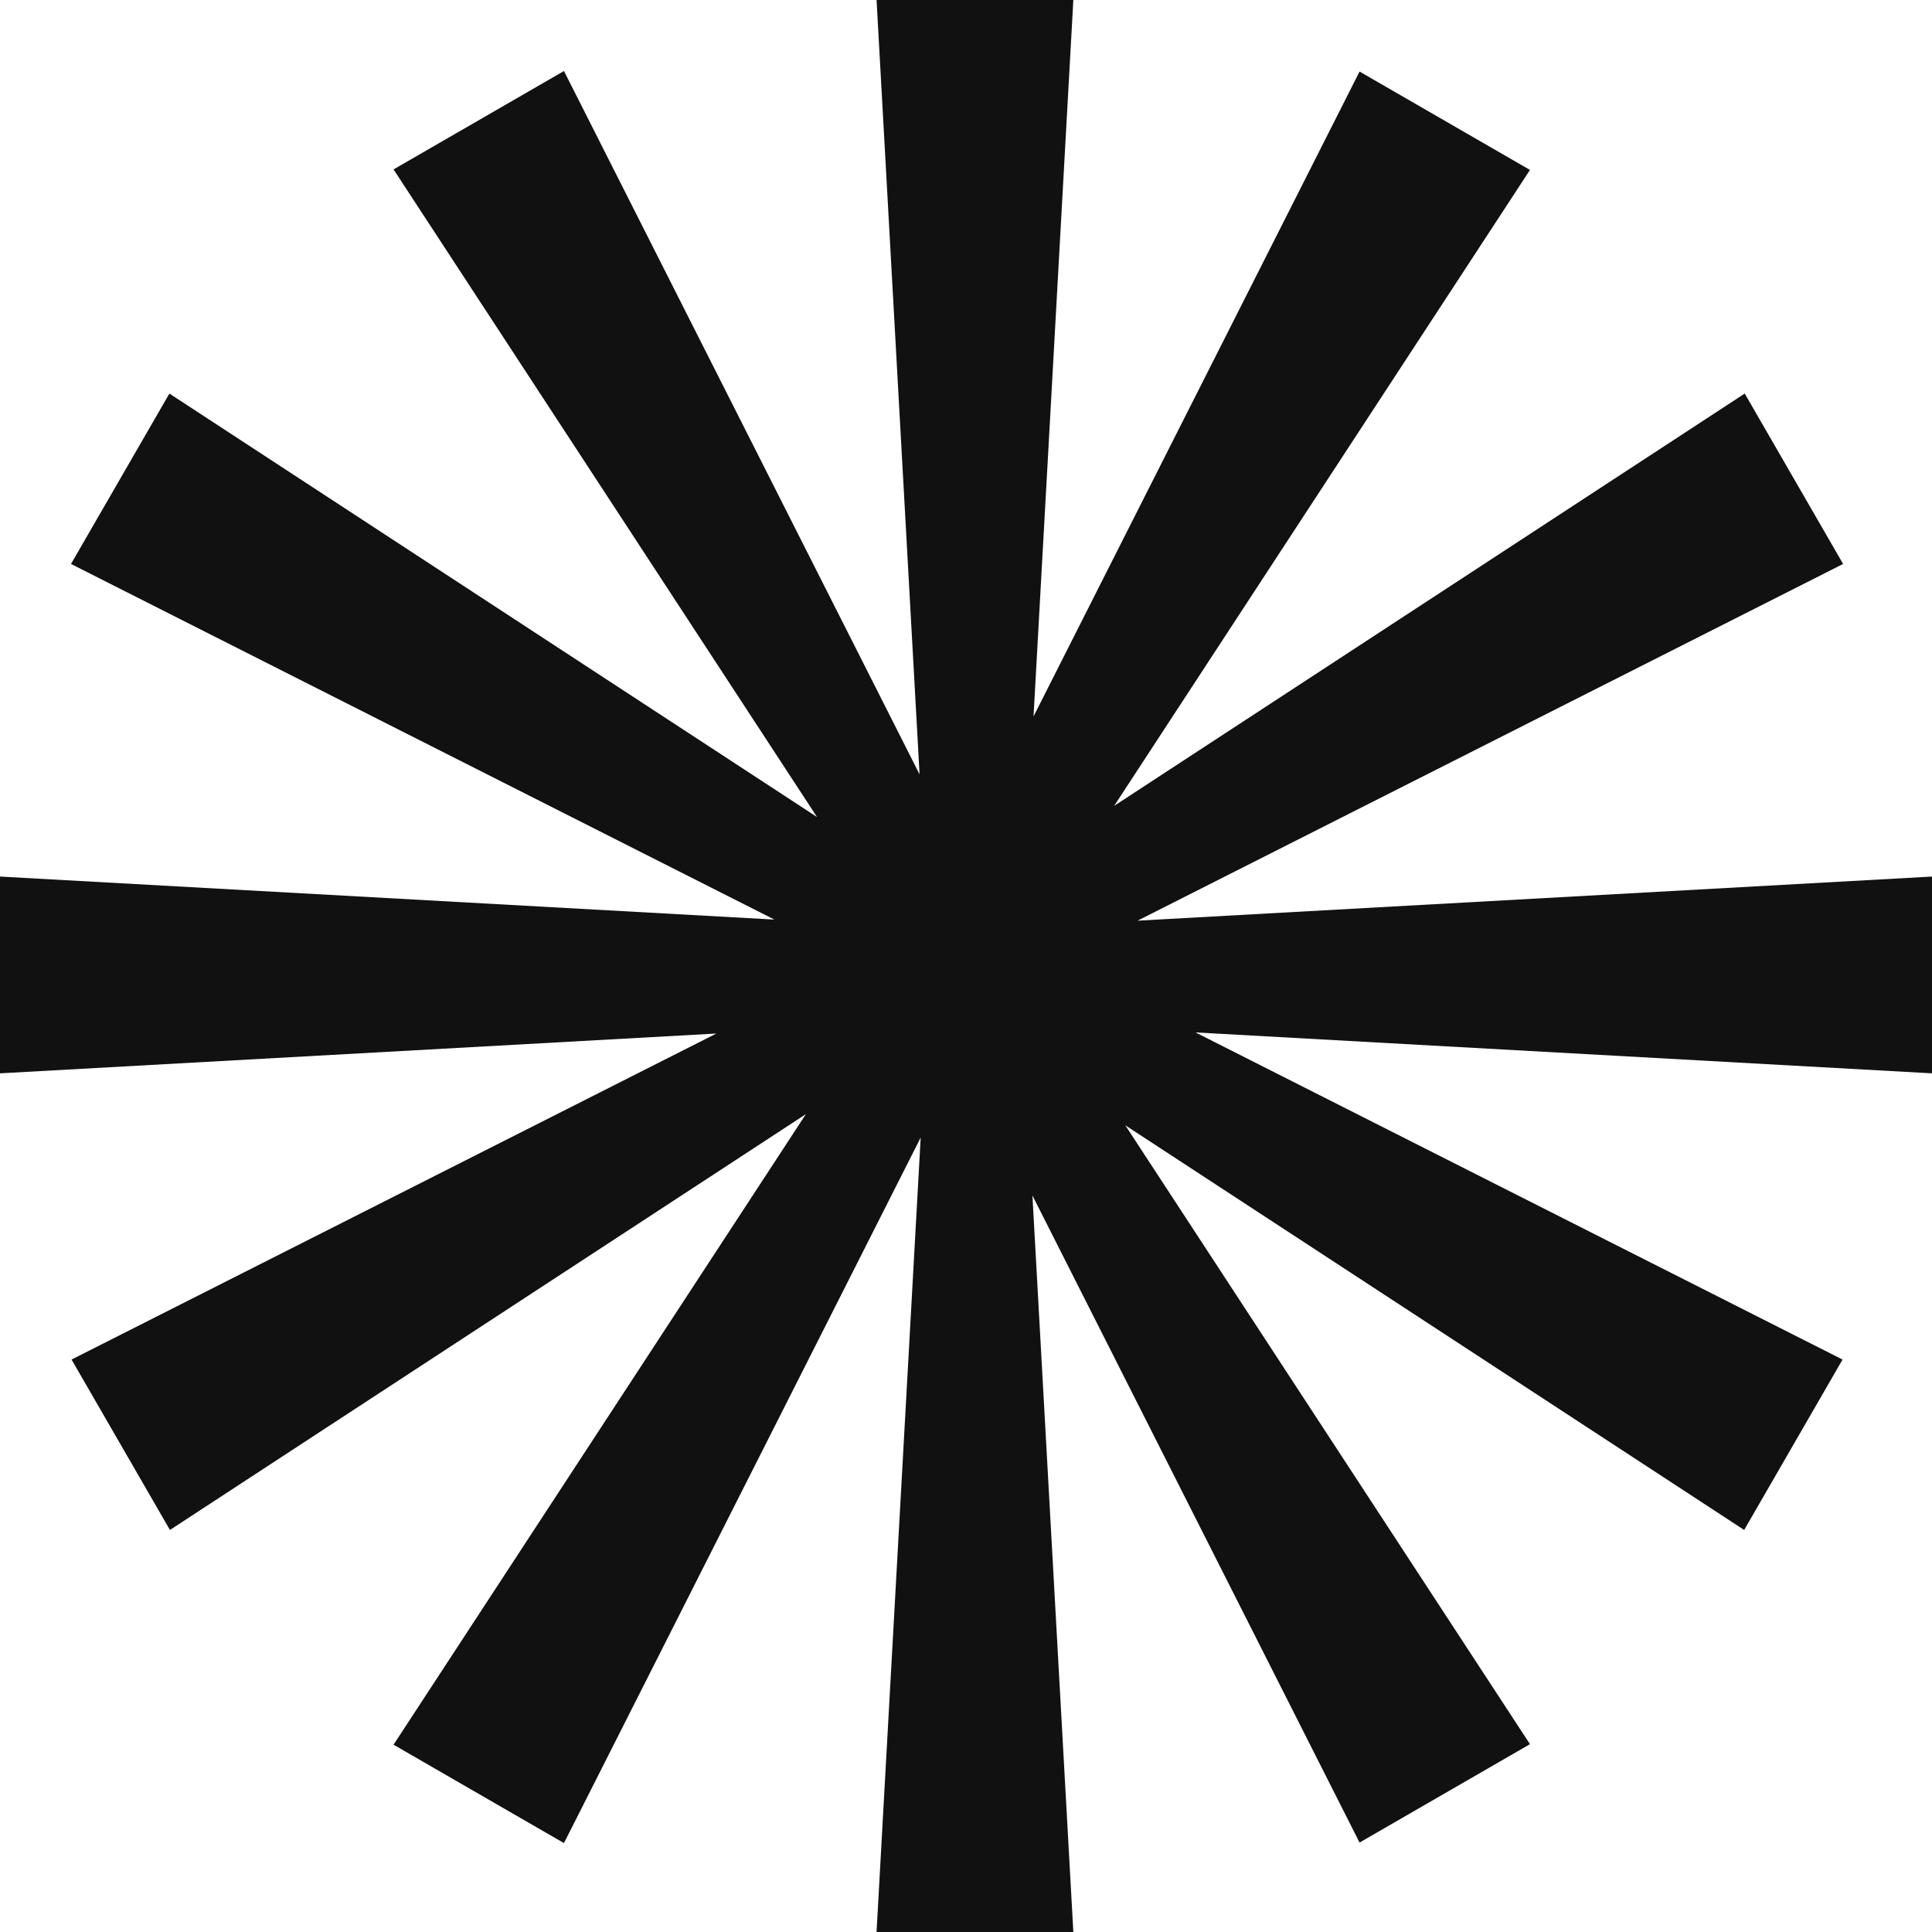
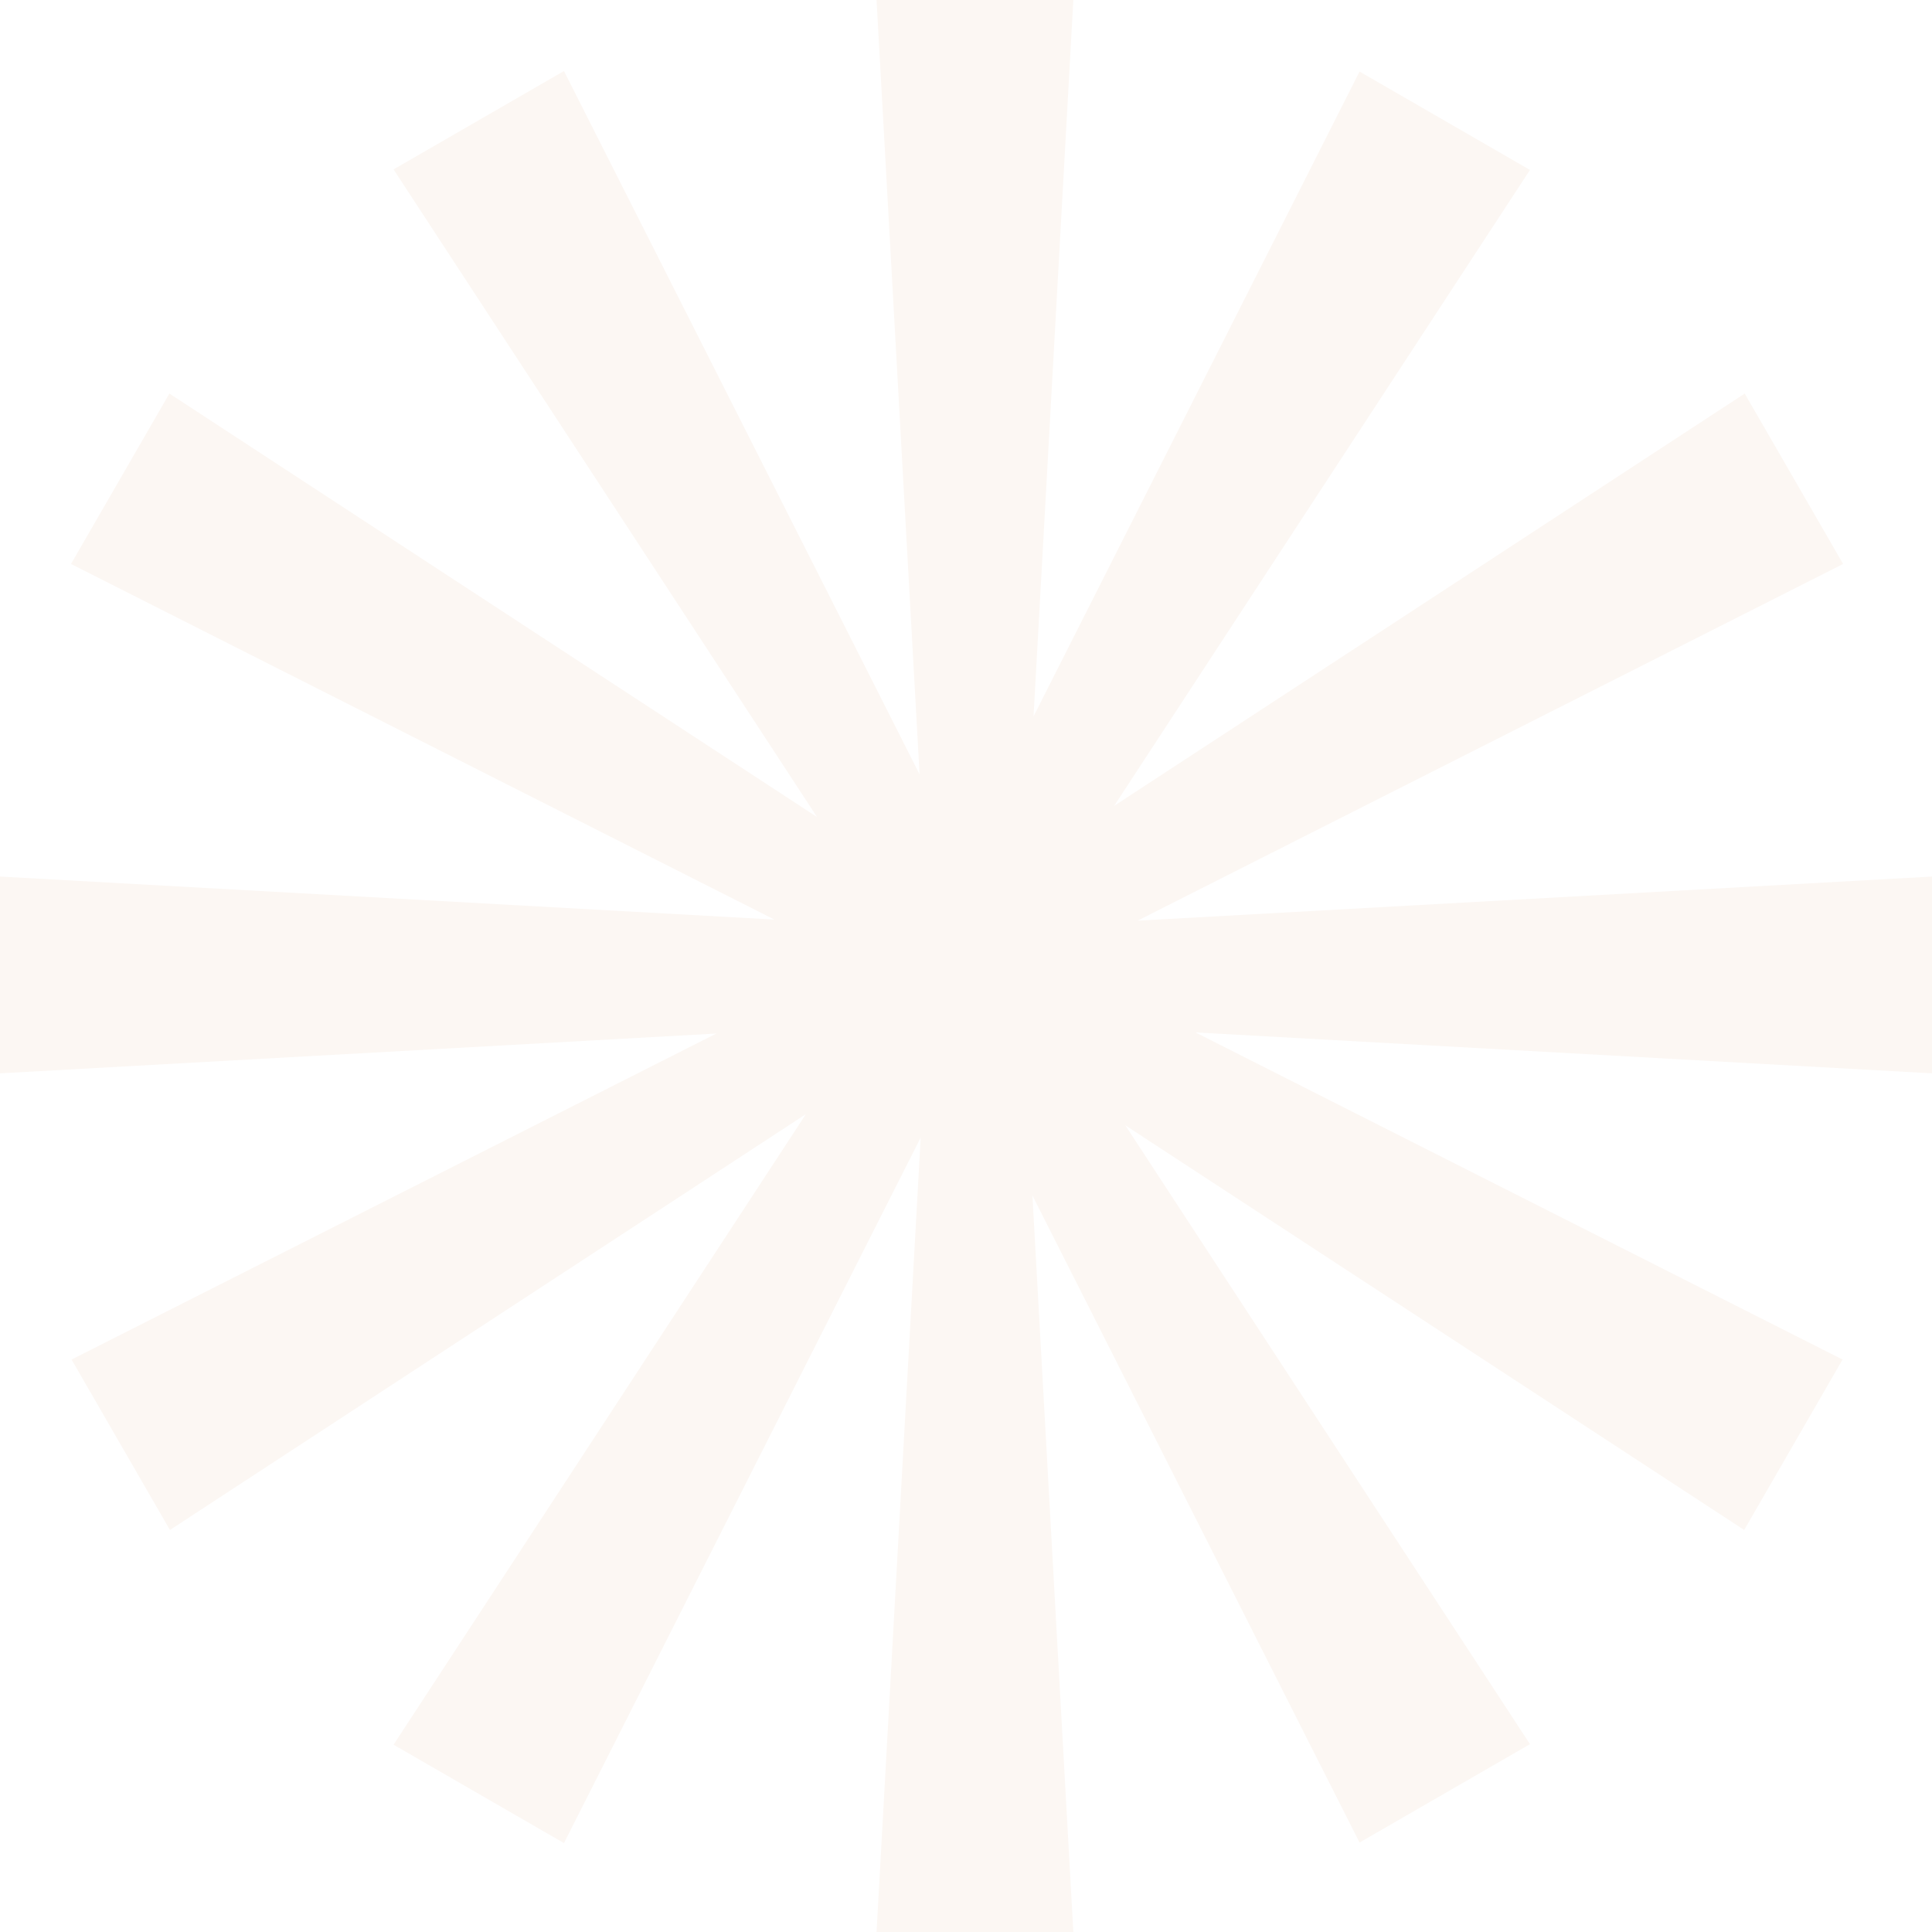
<svg xmlns="http://www.w3.org/2000/svg" width="108" height="108" viewBox="0 0 108 108" fill="none">
-   <path fill-rule="evenodd" clip-rule="evenodd" d="M49 0H60L57.775 40.048L76 4L85.526 9.5L62.282 45.048L97.531 22L103.031 31.526L63.589 51.467L108 49V60L66.83 57.713L103 76L97.5 85.526L62.905 62.905L85.526 97.5L76 103L57.713 66.829L60 108H49L51.467 63.589L31.526 103.03L22 97.53L45.05 62.281L9.5 85.526L4 76L40.046 57.775L0 60V49L43.289 51.405L3.969 31.526L9.469 22L45.672 45.672L22 9.47L31.526 3.97L51.405 43.288L49 0Z" fill="#111111" />
+   <path fill-rule="evenodd" clip-rule="evenodd" d="M49 0H60L57.775 40.048L76 4L85.526 9.5L62.282 45.048L97.531 22L103.031 31.526L63.589 51.467L108 49V60L66.83 57.713L103 76L97.5 85.526L62.905 62.905L85.526 97.5L76 103L57.713 66.829L60 108H49L51.467 63.589L31.526 103.03L22 97.53L45.05 62.281L9.5 85.526L4 76L40.046 57.775L0 60V49L43.289 51.405L3.969 31.526L9.469 22L45.672 45.672L22 9.47L31.526 3.97L51.405 43.288L49 0Z" fill="#FCF7F3" />
</svg>
